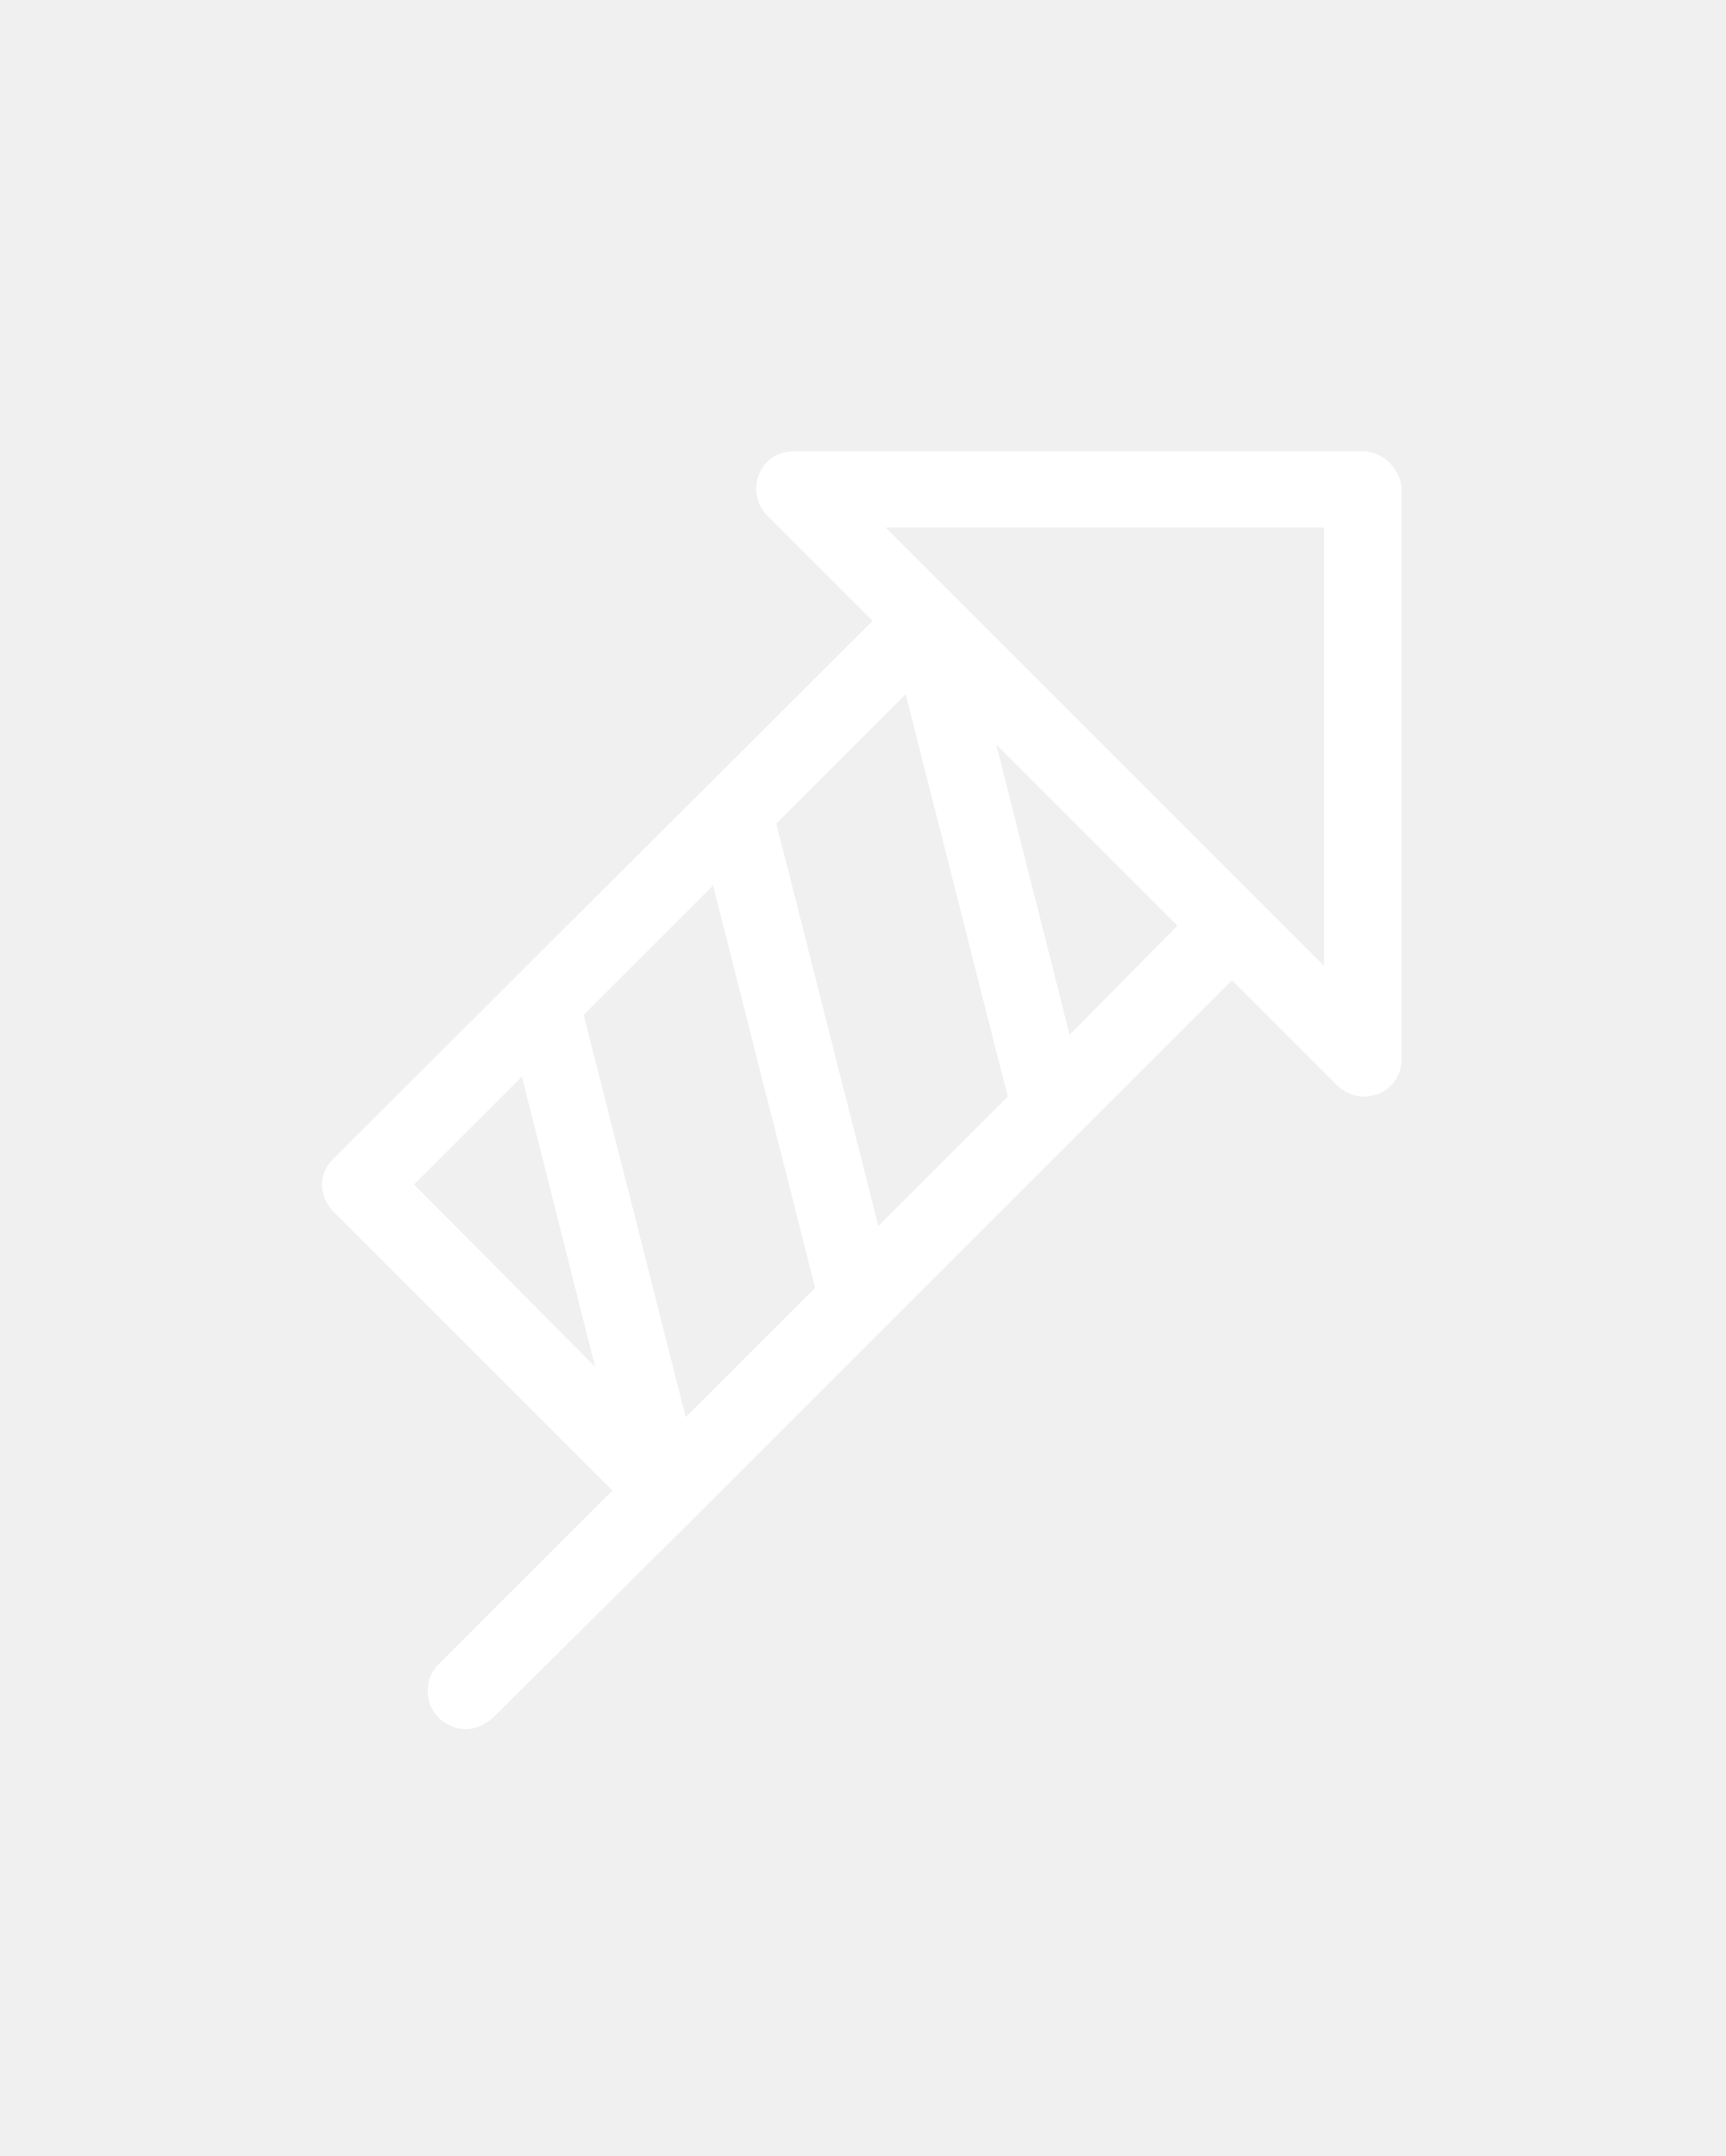
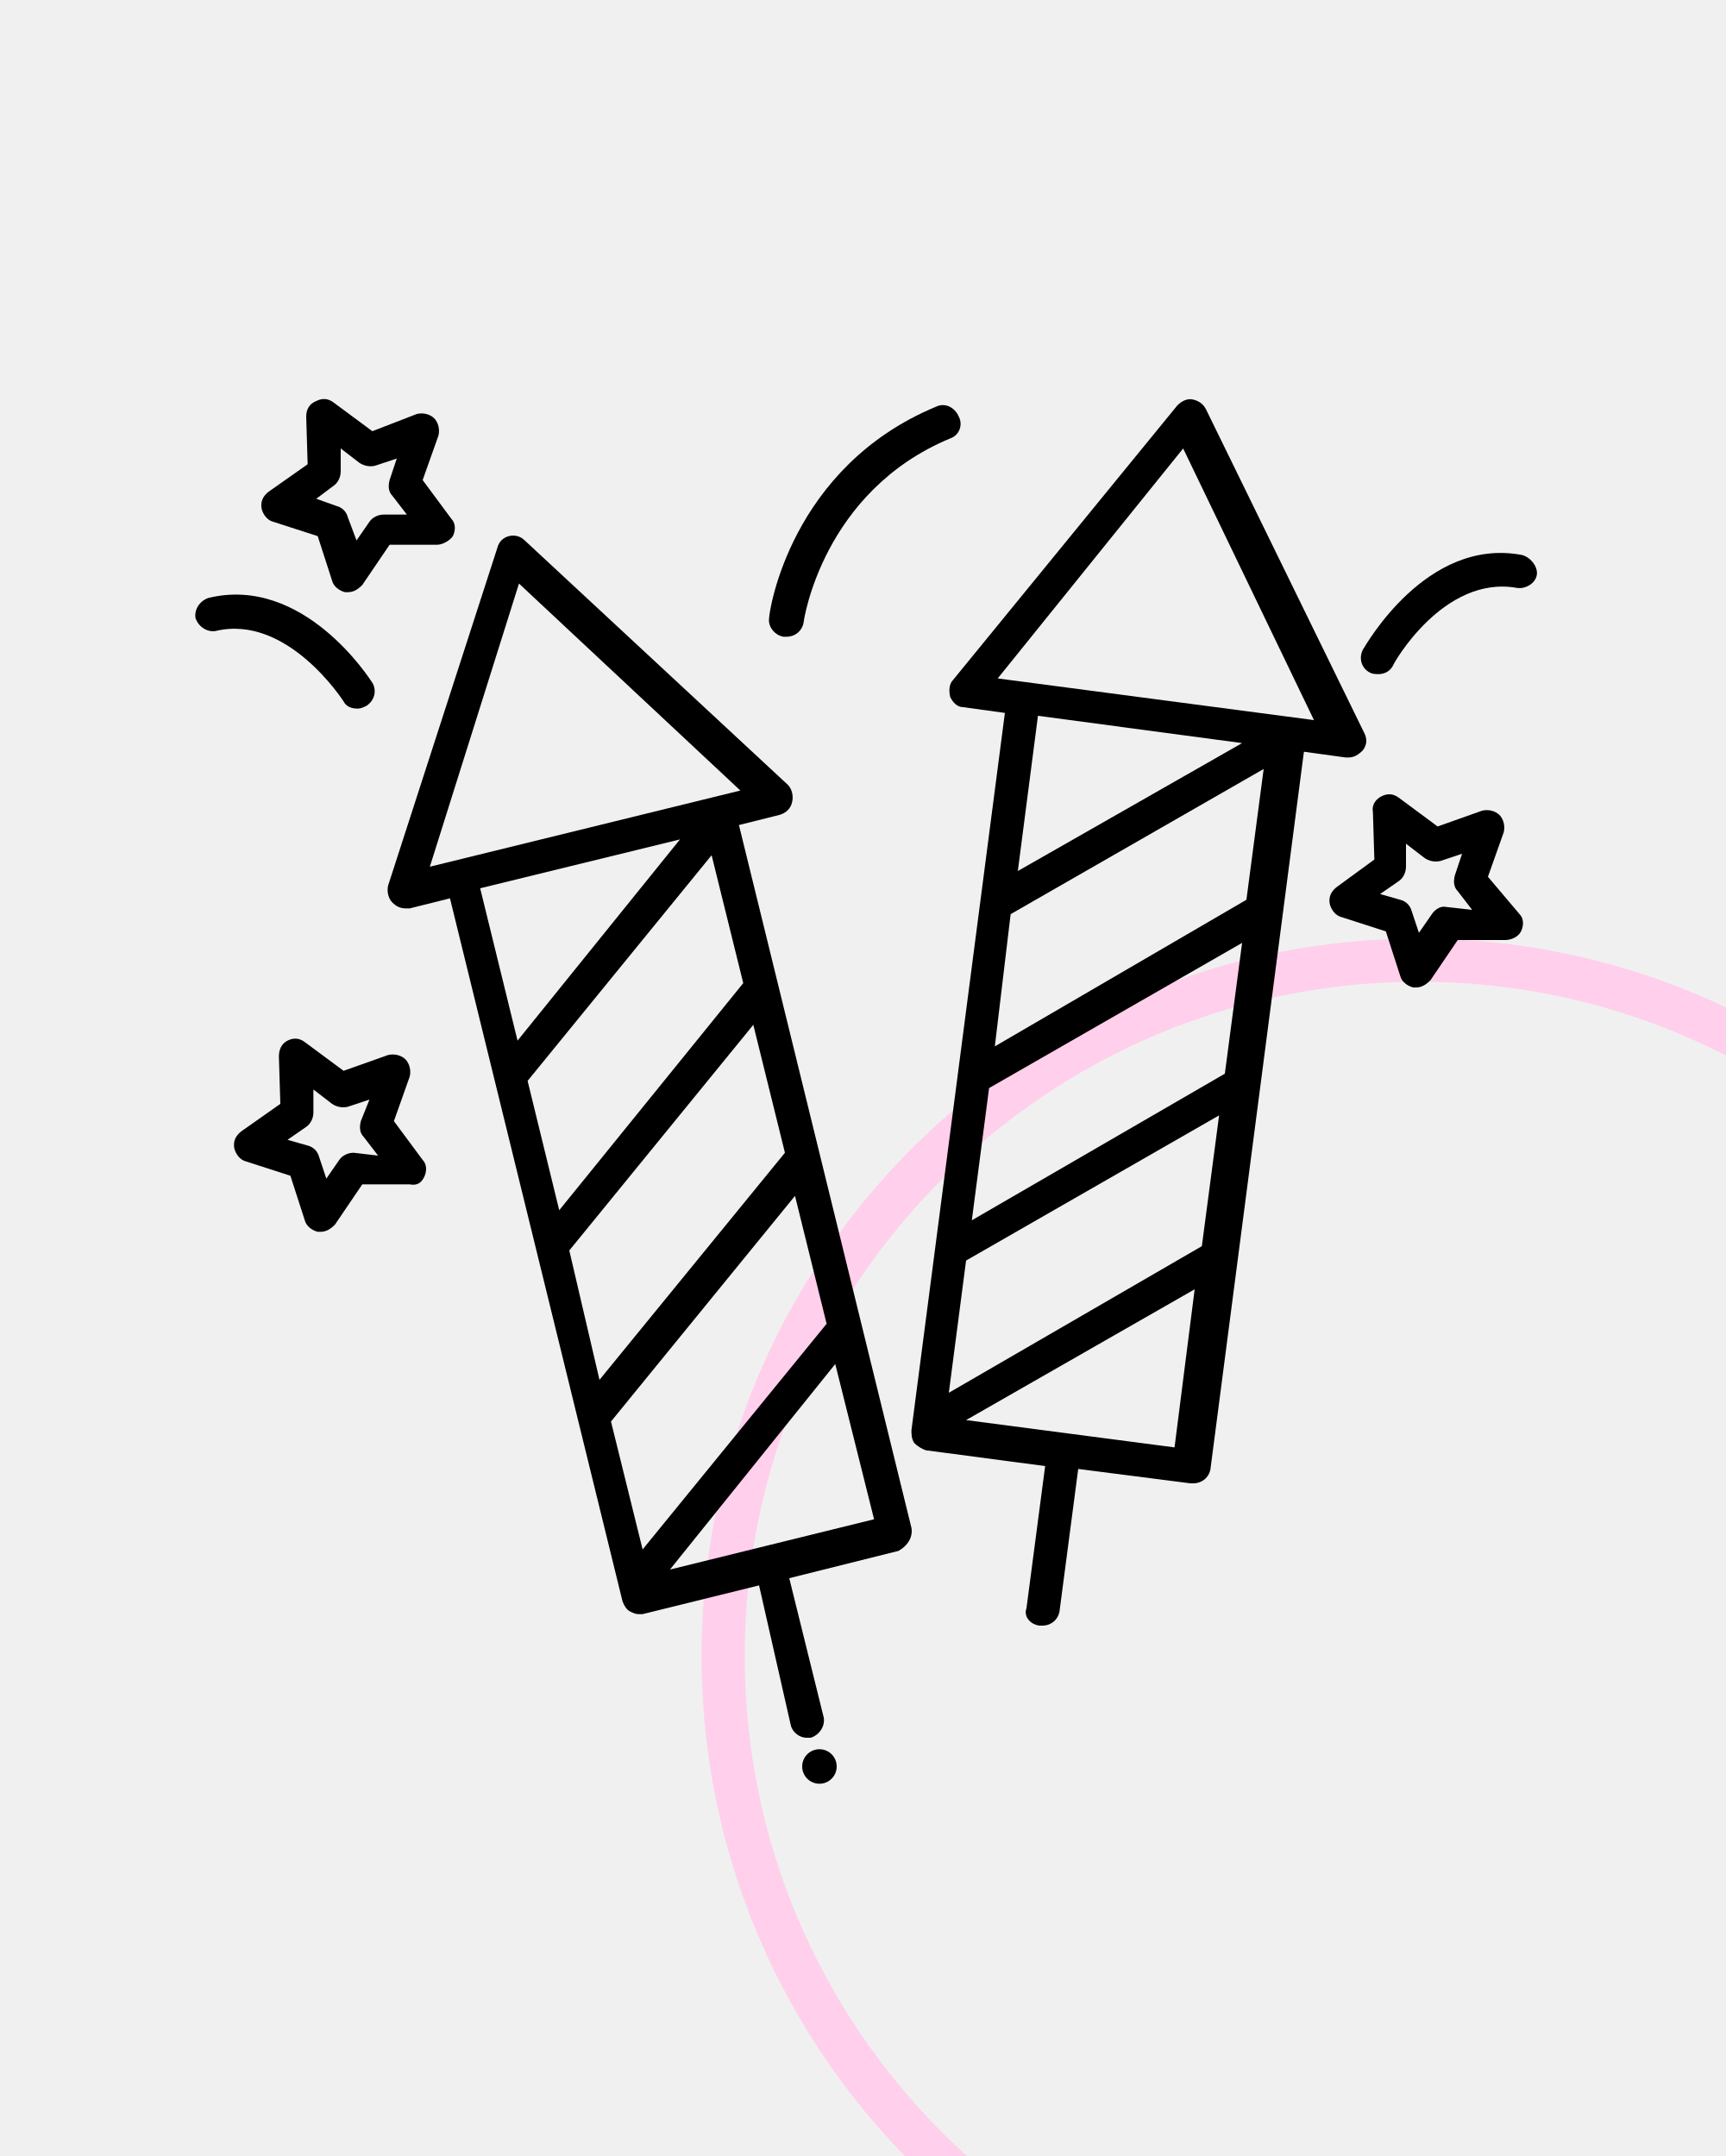
<svg xmlns="http://www.w3.org/2000/svg" version="1.1" id="Layer_1" x="0px" y="0px" viewBox="0 0 120 150" style="enable-background:new 0 0 120 150;" xml:space="preserve">
  <style type="text/css">
- 	.st0{fill:#FFFFFF;}
+ 	.st0{fill:none;stroke:#FFCFEB;stroke-width:3;stroke-miterlimit:10;}
</style>
+   <circle class="st0" cx="98.7" cy="115.2" r="48.4" />
  <g>
-     <path class="st0" d="M94.8,31.4H55.2c-1.1,0-2,0.6-2.4,1.6s-0.2,2.1,0.6,2.9l7.3,7.3L23.2,80.6c-0.5,0.5-0.8,1.1-0.8,1.8   c0,0.7,0.3,1.4,0.8,1.9l19.4,19.4l-12.1,12.1c-1,1-1,2.7,0,3.7c0.5,0.5,1.2,0.8,1.9,0.8c0.7,0,1.3-0.3,1.9-0.8l14-13.9l37.4-37.4   l7.3,7.3c0.5,0.5,1.2,0.8,1.9,0.8c0.3,0,0.7-0.1,1-0.2c1-0.4,1.6-1.4,1.6-2.4V34C97.4,32.6,96.2,31.4,94.8,31.4z M28.8,82.4   l7.5-7.5l5.1,20.2L28.8,82.4z M47.7,98.6l-7.1-28l9-9l7.1,28L47.7,98.6z M61.1,85.3l-7.1-28l9-9l7.1,28L61.1,85.3z M74.4,72   l-5.1-20.2l12.6,12.6L74.4,72z M92.1,67.2L61.6,36.7h30.5V67.2L92.1,67.2z" />
+     <path d="M63.4,106.3l-12-48.9l2.8-0.7c0.4-0.1,0.8-0.4,0.9-0.9c0.1-0.4,0-0.9-0.3-1.2l-18.3-17c-0.3-0.3-0.7-0.4-1.1-0.3   c-0.4,0.1-0.7,0.4-0.8,0.8L27,61.6c-0.1,0.4,0,0.9,0.3,1.2c0.2,0.2,0.5,0.4,0.9,0.4c0.1,0,0.2,0,0.3,0l2.8-0.7l12,48.9   c0.1,0.3,0.3,0.6,0.5,0.7s0.4,0.2,0.6,0.2c0.1,0,0.2,0,0.3,0l8.1-2L55,120c0.1,0.5,0.6,0.9,1.1,0.9c0.1,0,0.2,0,0.3,0   c0.6-0.2,1-0.8,0.9-1.4l-2.4-9.7l7.6-1.9C63.2,107.5,63.5,106.9,63.4,106.3z M39.6,87l12.8-15.7l2.2,8.9L41.7,96L39.6,87z    M36.7,75.2l12.8-15.7l2.2,8.9L38.9,84.2L36.7,75.2z M36.1,40.6L51.5,55l-21.6,5.3L36.1,40.6z M47.3,58.4L36,72.4l-2.6-10.6   L47.3,58.4z M42.5,98.9l12.8-15.7l2.2,8.9l-12.8,15.7L42.5,98.9z M46.6,109.2l11.5-14.3l2.7,10.8L46.6,109.2z" />
+     <path d="M72.3,113.1c0.1,0,0.1,0,0.2,0c0.6,0,1.1-0.4,1.2-1l1.3-9.9l7.8,1c0.1,0,0.1,0,0.2,0c0.6,0,1.1-0.4,1.2-1l6.5-49.9l2.9,0.4   c0.1,0,0.1,0,0.2,0c0.4,0,0.7-0.2,1-0.5c0.3-0.4,0.3-0.8,0.1-1.2L83.9,28.5c-0.2-0.4-0.5-0.6-0.9-0.7c-0.4-0.1-0.8,0.1-1.1,0.4   L66.3,47.3c-0.3,0.3-0.3,0.8-0.2,1.2c0.2,0.4,0.5,0.7,0.9,0.7l2.9,0.4l-6.5,49.9c0,0.3,0,0.6,0.2,0.9c0.2,0.2,0.5,0.4,0.8,0.5   l8.3,1.1l-1.3,9.9C71.2,112.4,71.6,113,72.3,113.1z M81.7,100.7l-14.5-1.9l15.9-9.1L81.7,100.7z M70.3,63.6l17.6-10.1l-1.2,9.1   L69.2,72.8L70.3,63.6z M68.8,75.7l17.6-10.1l-1.2,9.1L67.6,84.9L68.8,75.7z M67.2,87.7l17.6-10.1l-1.2,9.1L66,96.9L67.2,87.7z    M82.3,31.2l9.1,18.9l-22-2.9L82.3,31.2z M86.4,51.7l-15.6,8.9l1.4-10.8L86.4,51.7z" />
+     <path d="M65.1,28.3C55,32.5,53.5,42.5,53.5,43c-0.1,0.6,0.4,1.2,1,1.3c0.1,0,0.1,0,0.2,0c0.6,0,1.1-0.4,1.2-1   c0-0.1,1.3-9.1,10.2-12.8c0.6-0.2,0.9-0.9,0.6-1.5C66.4,28.3,65.7,28,65.1,28.3z" />
+     <path d="M105.8,38.6c-6.6-1.2-10.8,6.3-11,6.6c-0.3,0.6-0.1,1.3,0.5,1.6c0.2,0.1,0.4,0.1,0.6,0.1c0.4,0,0.8-0.2,1-0.6   c0-0.1,3.5-6.3,8.6-5.4c0.6,0.1,1.3-0.3,1.4-0.9S106.4,38.7,105.8,38.6z" />
+     <path d="M23.9,48.8c0.2,0.4,0.6,0.5,1,0.5c0.2,0,0.4-0.1,0.6-0.2c0.6-0.4,0.7-1.1,0.4-1.6c-0.2-0.3-4.8-7.5-11.4-5.9   c-0.6,0.2-1,0.8-0.9,1.4c0.2,0.6,0.8,1,1.4,0.9C20,42.7,23.9,48.8,23.9,48.8z" />
+     <path d="M19,36.3l3.1,1l1,3.1c0.1,0.4,0.5,0.7,0.9,0.8c0.1,0,0.1,0,0.2,0c0.4,0,0.7-0.2,1-0.5l1.9-2.8h3.3l0,0   c0.4,0,0.9-0.3,1.1-0.6c0.2-0.4,0.2-0.9-0.1-1.2l-2-2.7l1.1-3.1c0.1-0.4,0-0.9-0.3-1.2c-0.3-0.3-0.8-0.4-1.2-0.3L25.9,30l-2.7-2   c-0.4-0.3-0.8-0.3-1.2-0.1c-0.5,0.2-0.7,0.6-0.7,1.1l0.1,3.3l-2.7,1.9c-0.4,0.3-0.6,0.7-0.5,1.2C18.3,35.8,18.6,36.2,19,36.3z    M23.2,33.8c0.3-0.2,0.5-0.6,0.5-1v-1.6l1.3,1c0.3,0.2,0.7,0.3,1.1,0.2l1.5-0.5l-0.5,1.5c-0.1,0.4-0.1,0.8,0.2,1.1l1,1.3h-1.6   c-0.4,0-0.8,0.2-1,0.5l-0.9,1.3L24.2,36c-0.1-0.4-0.4-0.7-0.8-0.8L22,34.7L23.2,33.8z" />
+     <path d="M103.5,61l1.1-3.1c0.1-0.4,0-0.9-0.3-1.2c-0.3-0.3-0.8-0.4-1.2-0.3l-3.1,1.1l-2.7-2c-0.4-0.3-0.8-0.3-1.2-0.1   c-0.4,0.2-0.7,0.6-0.6,1.1l0.1,3.3L93,61.7c-0.4,0.3-0.6,0.7-0.5,1.2c0.1,0.4,0.4,0.8,0.8,0.9l3.1,1l1,3.1c0.1,0.4,0.5,0.7,0.9,0.8   c0.1,0,0.1,0,0.2,0c0.4,0,0.7-0.2,1-0.5l1.9-2.8h3.3c0.4,0,0.9-0.2,1.1-0.6s0.2-0.9-0.1-1.2L103.5,61z M100.6,63.1   c-0.4-0.1-0.8,0.2-1,0.5l-0.9,1.3l-0.5-1.5c-0.1-0.4-0.4-0.7-0.8-0.8L96,62.2l1.3-0.9c0.3-0.2,0.5-0.6,0.5-1v-1.6l1.3,1   c0.3,0.2,0.7,0.3,1.1,0.2l1.5-0.5l-0.5,1.5c-0.1,0.4-0.1,0.8,0.2,1.1l1,1.3L100.6,63.1z" />
+     <path d="M29.5,81.9c0.2-0.4,0.2-0.9-0.1-1.2l-2-2.7l1.1-3.1c0.1-0.4,0-0.9-0.3-1.2c-0.3-0.3-0.8-0.4-1.2-0.3l-3.1,1.1l-2.7-2   c-0.4-0.3-0.8-0.3-1.2-0.1c-0.4,0.2-0.6,0.6-0.6,1.1l0.1,3.3l-2.7,1.9c-0.4,0.3-0.6,0.7-0.5,1.2c0.1,0.4,0.4,0.8,0.8,0.9l3.1,1   l1,3.1c0.1,0.4,0.5,0.7,0.9,0.8c0.1,0,0.1,0,0.2,0c0.4,0,0.7-0.2,1-0.5l1.9-2.8h3.3C29,82.5,29.3,82.3,29.5,81.9z M24.6,80.2   L24.6,80.2c-0.4,0-0.8,0.2-1,0.5l-0.9,1.3l-0.5-1.5c-0.1-0.4-0.4-0.7-0.8-0.8L20,79.3l1.3-0.9c0.3-0.2,0.5-0.6,0.5-1v-1.6l1.3,1   c0.3,0.2,0.7,0.3,1.1,0.2l1.5-0.5L25.1,78c-0.1,0.4-0.1,0.8,0.2,1.1l1,1.3L24.6,80.2z" />
  </g>
+   <circle cx="57" cy="122.9" r="1.2" />
</svg>
